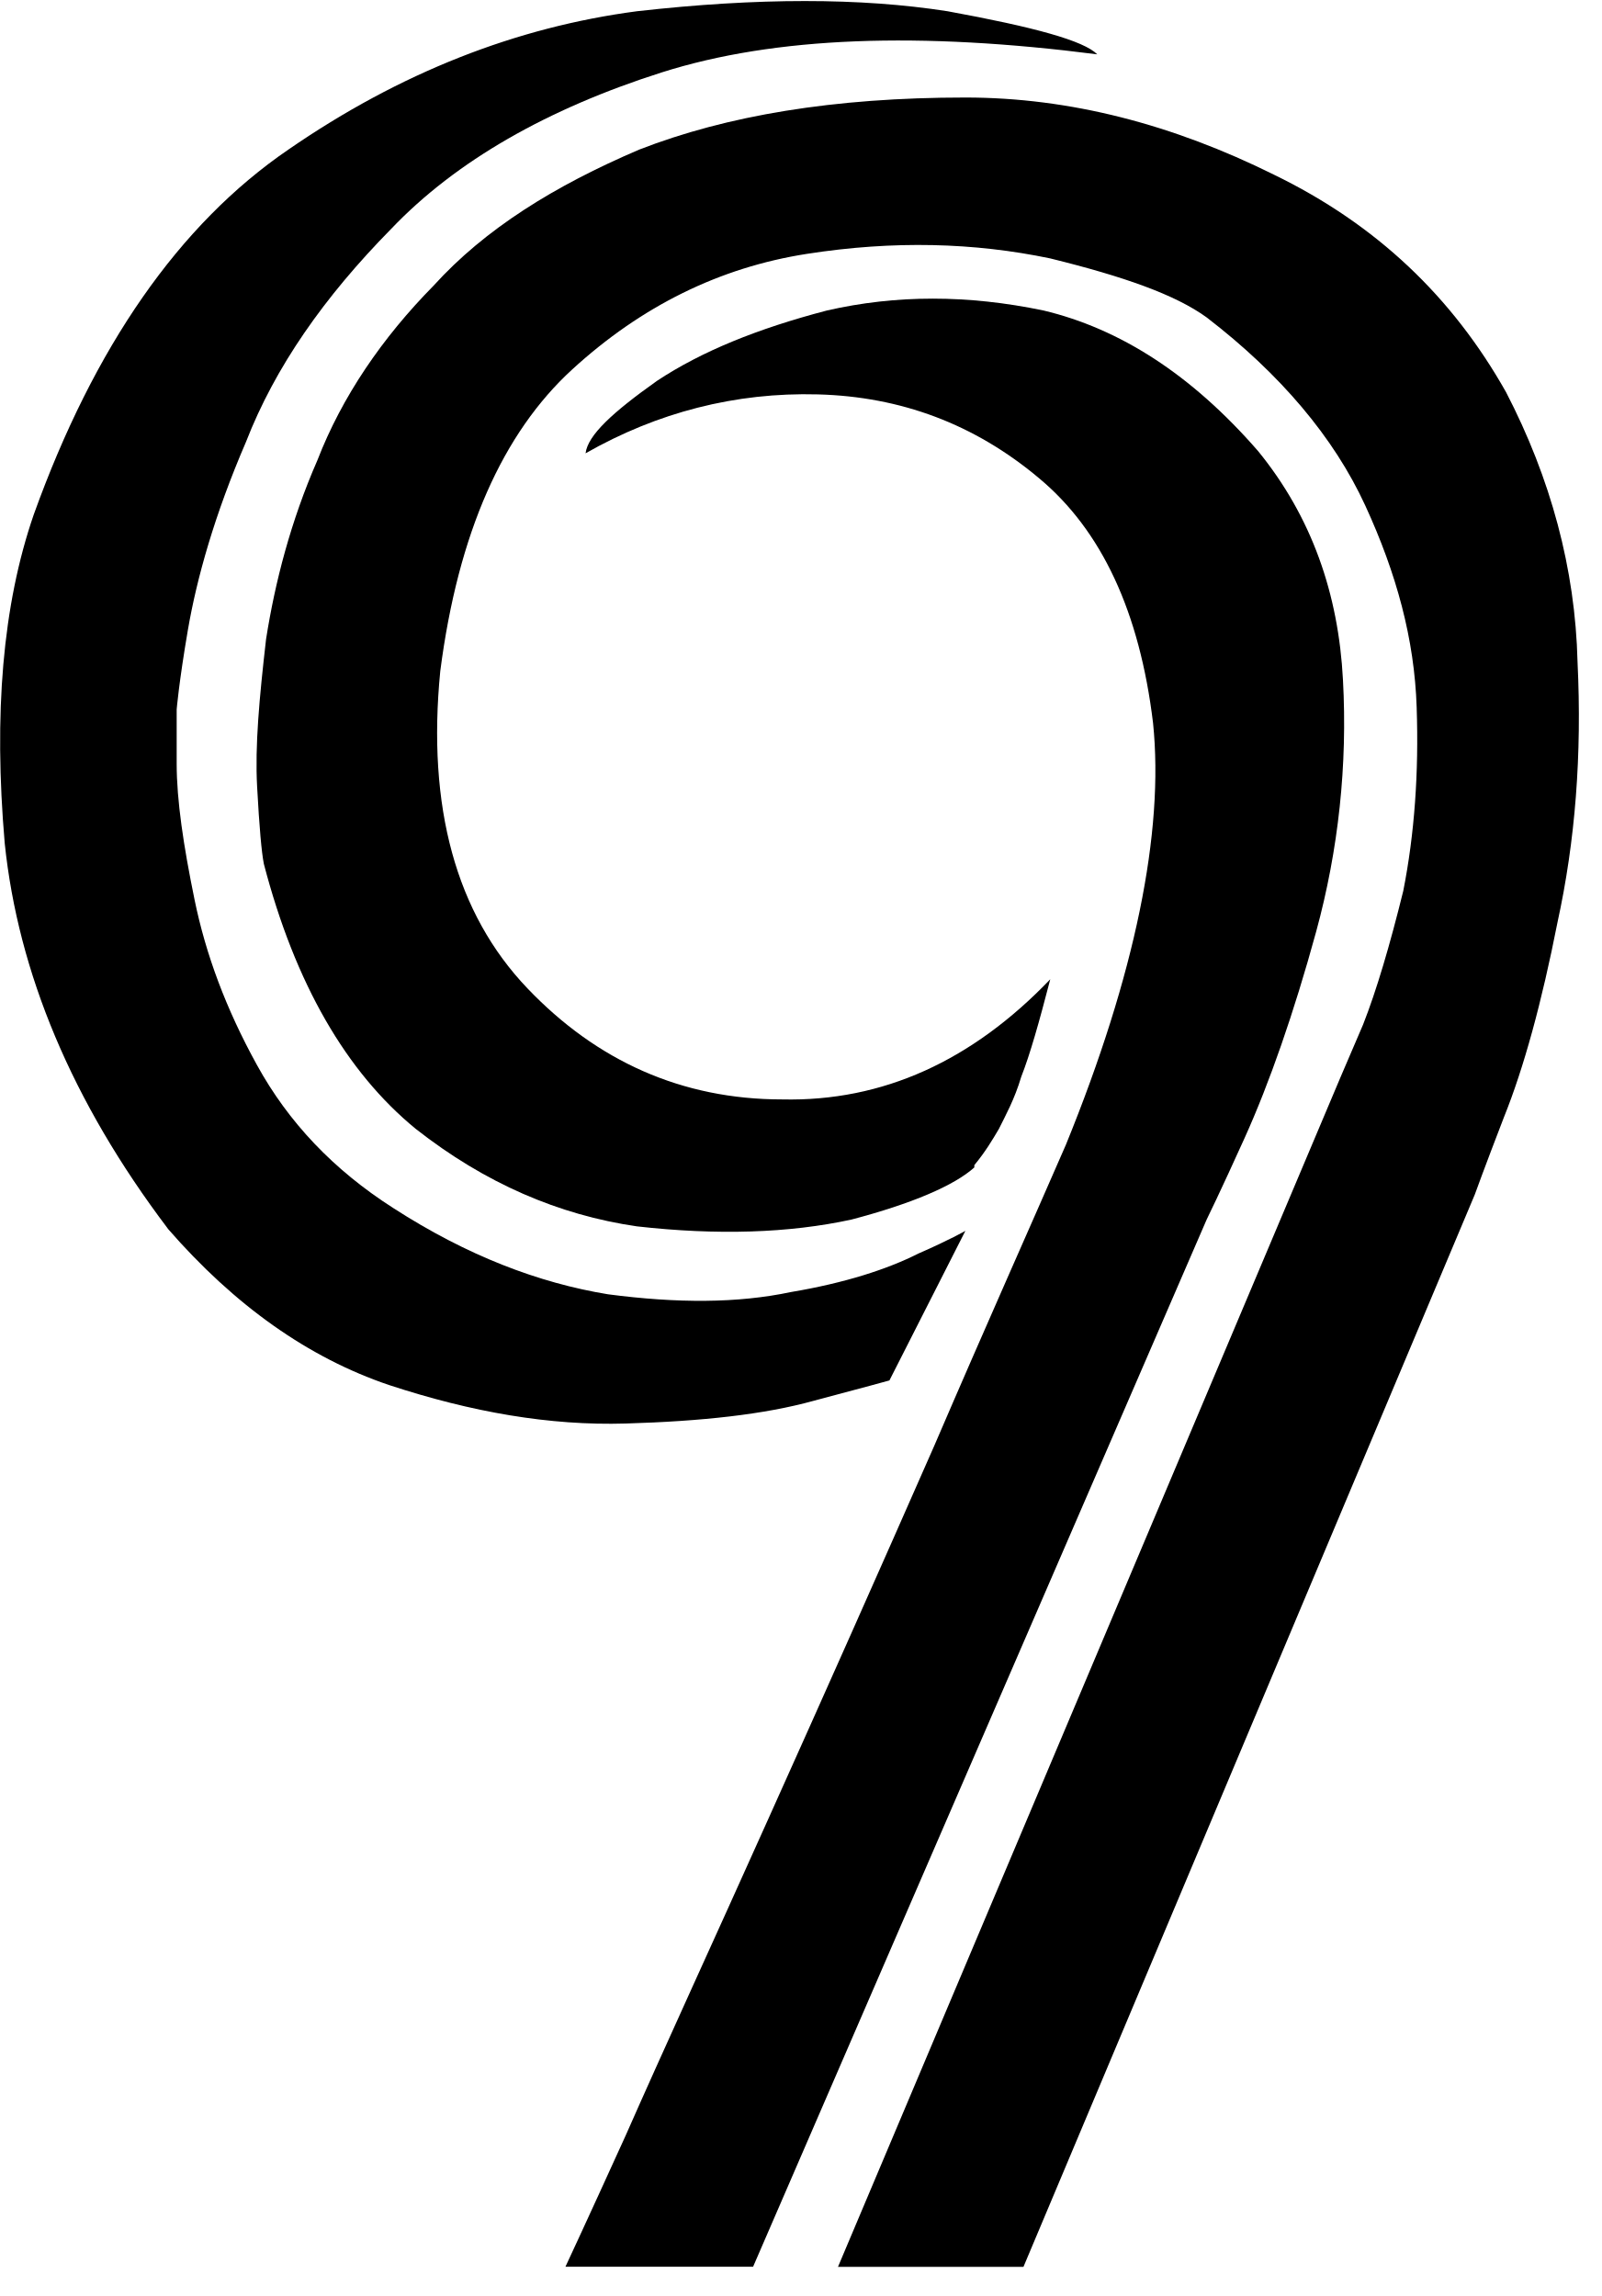
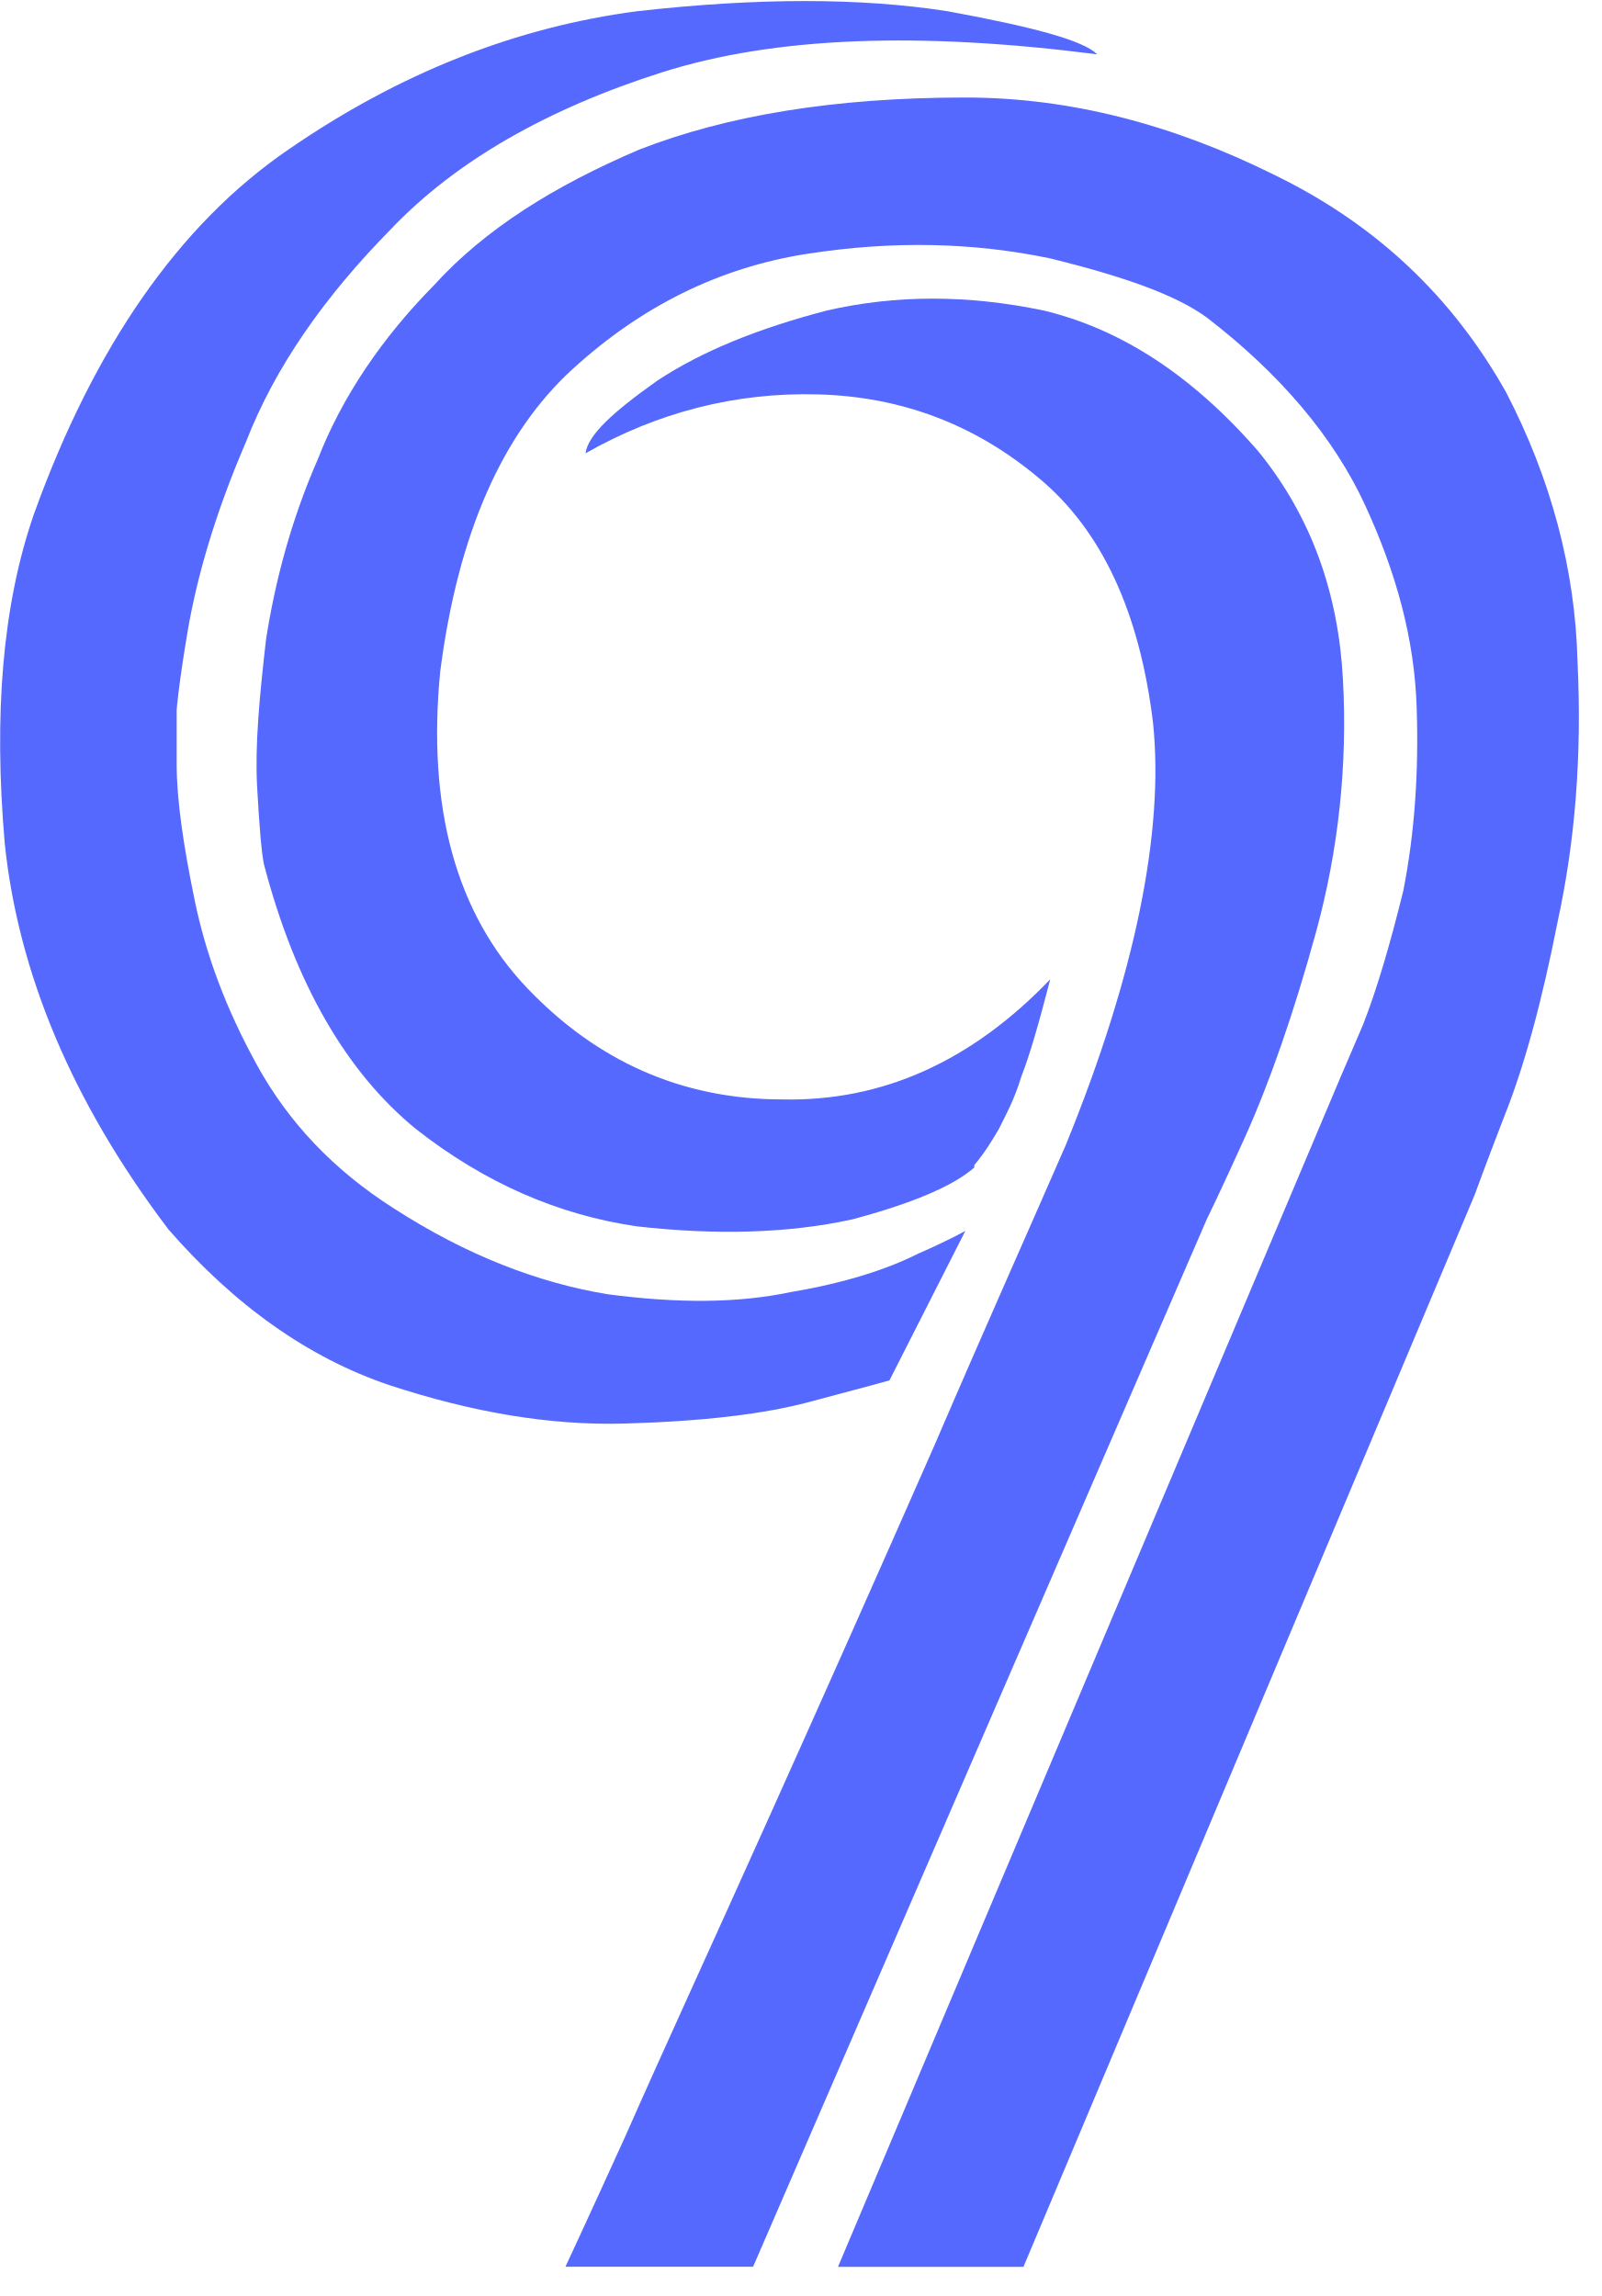
<svg xmlns="http://www.w3.org/2000/svg" width="53" height="76" viewBox="0 0 53 76" fill="none">
-   <path d="M8.73 28.588c1.036 3.977 2.737 6.903 5.03 8.78 2.292 1.8 4.732 2.85 7.319 3.226 2.662.3 5.028.225 7.099-.225 1.997-.525 3.401-1.126 4.067-1.726v-.075c.37-.45.592-.825.813-1.2.222-.45.517-.976.74-1.727.294-.75.59-1.8.96-3.226-2.587 2.702-5.545 4.052-8.872 3.977-3.328 0-6.138-1.275-8.43-3.676-2.366-2.477-3.328-6.003-2.885-10.505.592-4.577 2.071-7.878 4.364-9.98 2.292-2.1 4.88-3.376 7.763-3.827 2.884-.45 5.545-.375 8.06.15 2.44.601 4.141 1.202 5.175 1.952 2.441 1.876 4.215 3.977 5.25 6.228 1.036 2.251 1.628 4.427 1.701 6.678.074 2.176-.073 4.201-.443 6.077-.444 1.8-.888 3.302-1.331 4.427-.517 1.2-.74 1.726-.74 1.726L27.733 75.035h6.138l14.936-35.492s.296-.825.961-2.551c.666-1.651 1.258-3.827 1.775-6.453.591-2.702.813-5.553.665-8.63-.074-3.075-.887-6.077-2.366-8.928-1.774-3.15-4.288-5.553-7.69-7.203-3.326-1.65-6.729-2.55-10.204-2.55-4.362 0-7.911.6-10.796 1.725-2.81 1.201-5.102 2.626-6.802 4.502-1.701 1.726-3.032 3.677-3.845 5.778-.887 2.027-1.406 4.052-1.7 5.927-.223 1.95-.37 3.527-.296 4.878.073 1.35.148 2.176.222 2.551v-.001z" fill="#000000" />
-   <path d="M41.635 14.93c-2.218-2.55-4.585-4.051-7.098-4.652-2.514-.524-4.88-.524-7.172 0-2.293.6-4.142 1.35-5.62 2.327-1.479 1.05-2.292 1.801-2.366 2.4 2.366-1.35 4.954-2.025 7.69-1.95 2.736.074 5.176.975 7.32 2.776 2.07 1.726 3.328 4.426 3.771 8.103.37 3.602-.591 8.33-2.884 13.957-1.109 2.551-2.588 5.852-4.363 9.979a1593.235 1593.235 0 01-5.472 12.306c-1.85 4.126-3.475 7.652-4.732 10.505-1.33 2.927-1.996 4.351-1.996 4.351h6.21l15.012-34.666s.443-.9 1.257-2.702c.813-1.8 1.627-4.126 2.366-6.827a26.215 26.215 0 00.887-8.33c-.148-2.85-1.036-5.402-2.81-7.577z" fill="#000000" />
-   <path d="M5.55 40.667c2.219 2.552 4.66 4.277 7.322 5.178 2.736.9 5.324 1.35 7.838 1.275 2.514-.074 4.584-.3 6.21-.75 1.701-.45 2.515-.676 2.515-.676l2.514-4.952s-.518.3-1.552.75c-1.036.524-2.441.976-4.215 1.275-1.774.376-3.771.376-6.063.075-2.292-.376-4.658-1.276-7.099-2.851-1.997-1.276-3.476-2.851-4.51-4.727-1.036-1.877-1.7-3.677-2.07-5.477-.37-1.8-.593-3.302-.593-4.503v-1.8s.074-.9.37-2.626.887-3.827 1.923-6.228c.962-2.477 2.588-4.802 4.806-7.054 2.145-2.25 5.176-3.976 8.947-5.177 3.772-1.2 8.577-1.35 14.42-.6-.444-.45-2.071-.9-4.954-1.427-2.885-.45-6.286-.45-10.278 0C17.089.898 13.243 2.4 9.546 4.95c-3.623 2.477-6.432 6.53-8.428 12.08C.082 20.032-.212 23.634.156 27.91c.443 4.278 2.219 8.555 5.397 12.756l-.002.001z" fill="#000000" />
+   <path d="M8.73 28.588c1.036 3.977 2.737 6.903 5.03 8.78 2.292 1.8 4.732 2.85 7.319 3.226 2.662.3 5.028.225 7.099-.225 1.997-.525 3.401-1.126 4.067-1.726v-.075c.37-.45.592-.825.813-1.2.222-.45.517-.976.74-1.727.294-.75.59-1.8.96-3.226-2.587 2.702-5.545 4.052-8.872 3.977-3.328 0-6.138-1.275-8.43-3.676-2.366-2.477-3.328-6.003-2.885-10.505.592-4.577 2.071-7.878 4.364-9.98 2.292-2.1 4.88-3.376 7.763-3.827 2.884-.45 5.545-.375 8.06.15 2.44.601 4.141 1.202 5.175 1.952 2.441 1.876 4.215 3.977 5.25 6.228 1.036 2.251 1.628 4.427 1.701 6.678.074 2.176-.073 4.201-.443 6.077-.444 1.8-.888 3.302-1.331 4.427-.517 1.2-.74 1.726-.74 1.726L27.733 75.035h6.138l14.936-35.492s.296-.825.961-2.551c.666-1.651 1.258-3.827 1.775-6.453.591-2.702.813-5.553.665-8.63-.074-3.075-.887-6.077-2.366-8.928-1.774-3.15-4.288-5.553-7.69-7.203-3.326-1.65-6.729-2.55-10.204-2.55-4.362 0-7.911.6-10.796 1.725-2.81 1.201-5.102 2.626-6.802 4.502-1.701 1.726-3.032 3.677-3.845 5.778-.887 2.027-1.406 4.052-1.7 5.927-.223 1.95-.37 3.527-.296 4.878.073 1.35.148 2.176.222 2.551v-.001z" fill="#5669FF" />
+   <path d="M41.635 14.93c-2.218-2.55-4.585-4.051-7.098-4.652-2.514-.524-4.88-.524-7.172 0-2.293.6-4.142 1.35-5.62 2.327-1.479 1.05-2.292 1.801-2.366 2.4 2.366-1.35 4.954-2.025 7.69-1.95 2.736.074 5.176.975 7.32 2.776 2.07 1.726 3.328 4.426 3.771 8.103.37 3.602-.591 8.33-2.884 13.957-1.109 2.551-2.588 5.852-4.363 9.979a1593.235 1593.235 0 01-5.472 12.306c-1.85 4.126-3.475 7.652-4.732 10.505-1.33 2.927-1.996 4.351-1.996 4.351h6.21l15.012-34.666s.443-.9 1.257-2.702c.813-1.8 1.627-4.126 2.366-6.827a26.215 26.215 0 00.887-8.33c-.148-2.85-1.036-5.402-2.81-7.577z" fill="#5669FF" />
+   <path d="M5.55 40.667c2.219 2.552 4.66 4.277 7.322 5.178 2.736.9 5.324 1.35 7.838 1.275 2.514-.074 4.584-.3 6.21-.75 1.701-.45 2.515-.676 2.515-.676l2.514-4.952s-.518.3-1.552.75c-1.036.524-2.441.976-4.215 1.275-1.774.376-3.771.376-6.063.075-2.292-.376-4.658-1.276-7.099-2.851-1.997-1.276-3.476-2.851-4.51-4.727-1.036-1.877-1.7-3.677-2.07-5.477-.37-1.8-.593-3.302-.593-4.503v-1.8s.074-.9.37-2.626.887-3.827 1.923-6.228c.962-2.477 2.588-4.802 4.806-7.054 2.145-2.25 5.176-3.976 8.947-5.177 3.772-1.2 8.577-1.35 14.42-.6-.444-.45-2.071-.9-4.954-1.427-2.885-.45-6.286-.45-10.278 0C17.089.898 13.243 2.4 9.546 4.95c-3.623 2.477-6.432 6.53-8.428 12.08C.082 20.032-.212 23.634.156 27.91c.443 4.278 2.219 8.555 5.397 12.756l-.002.001z" fill="#5669FF" />
</svg>
